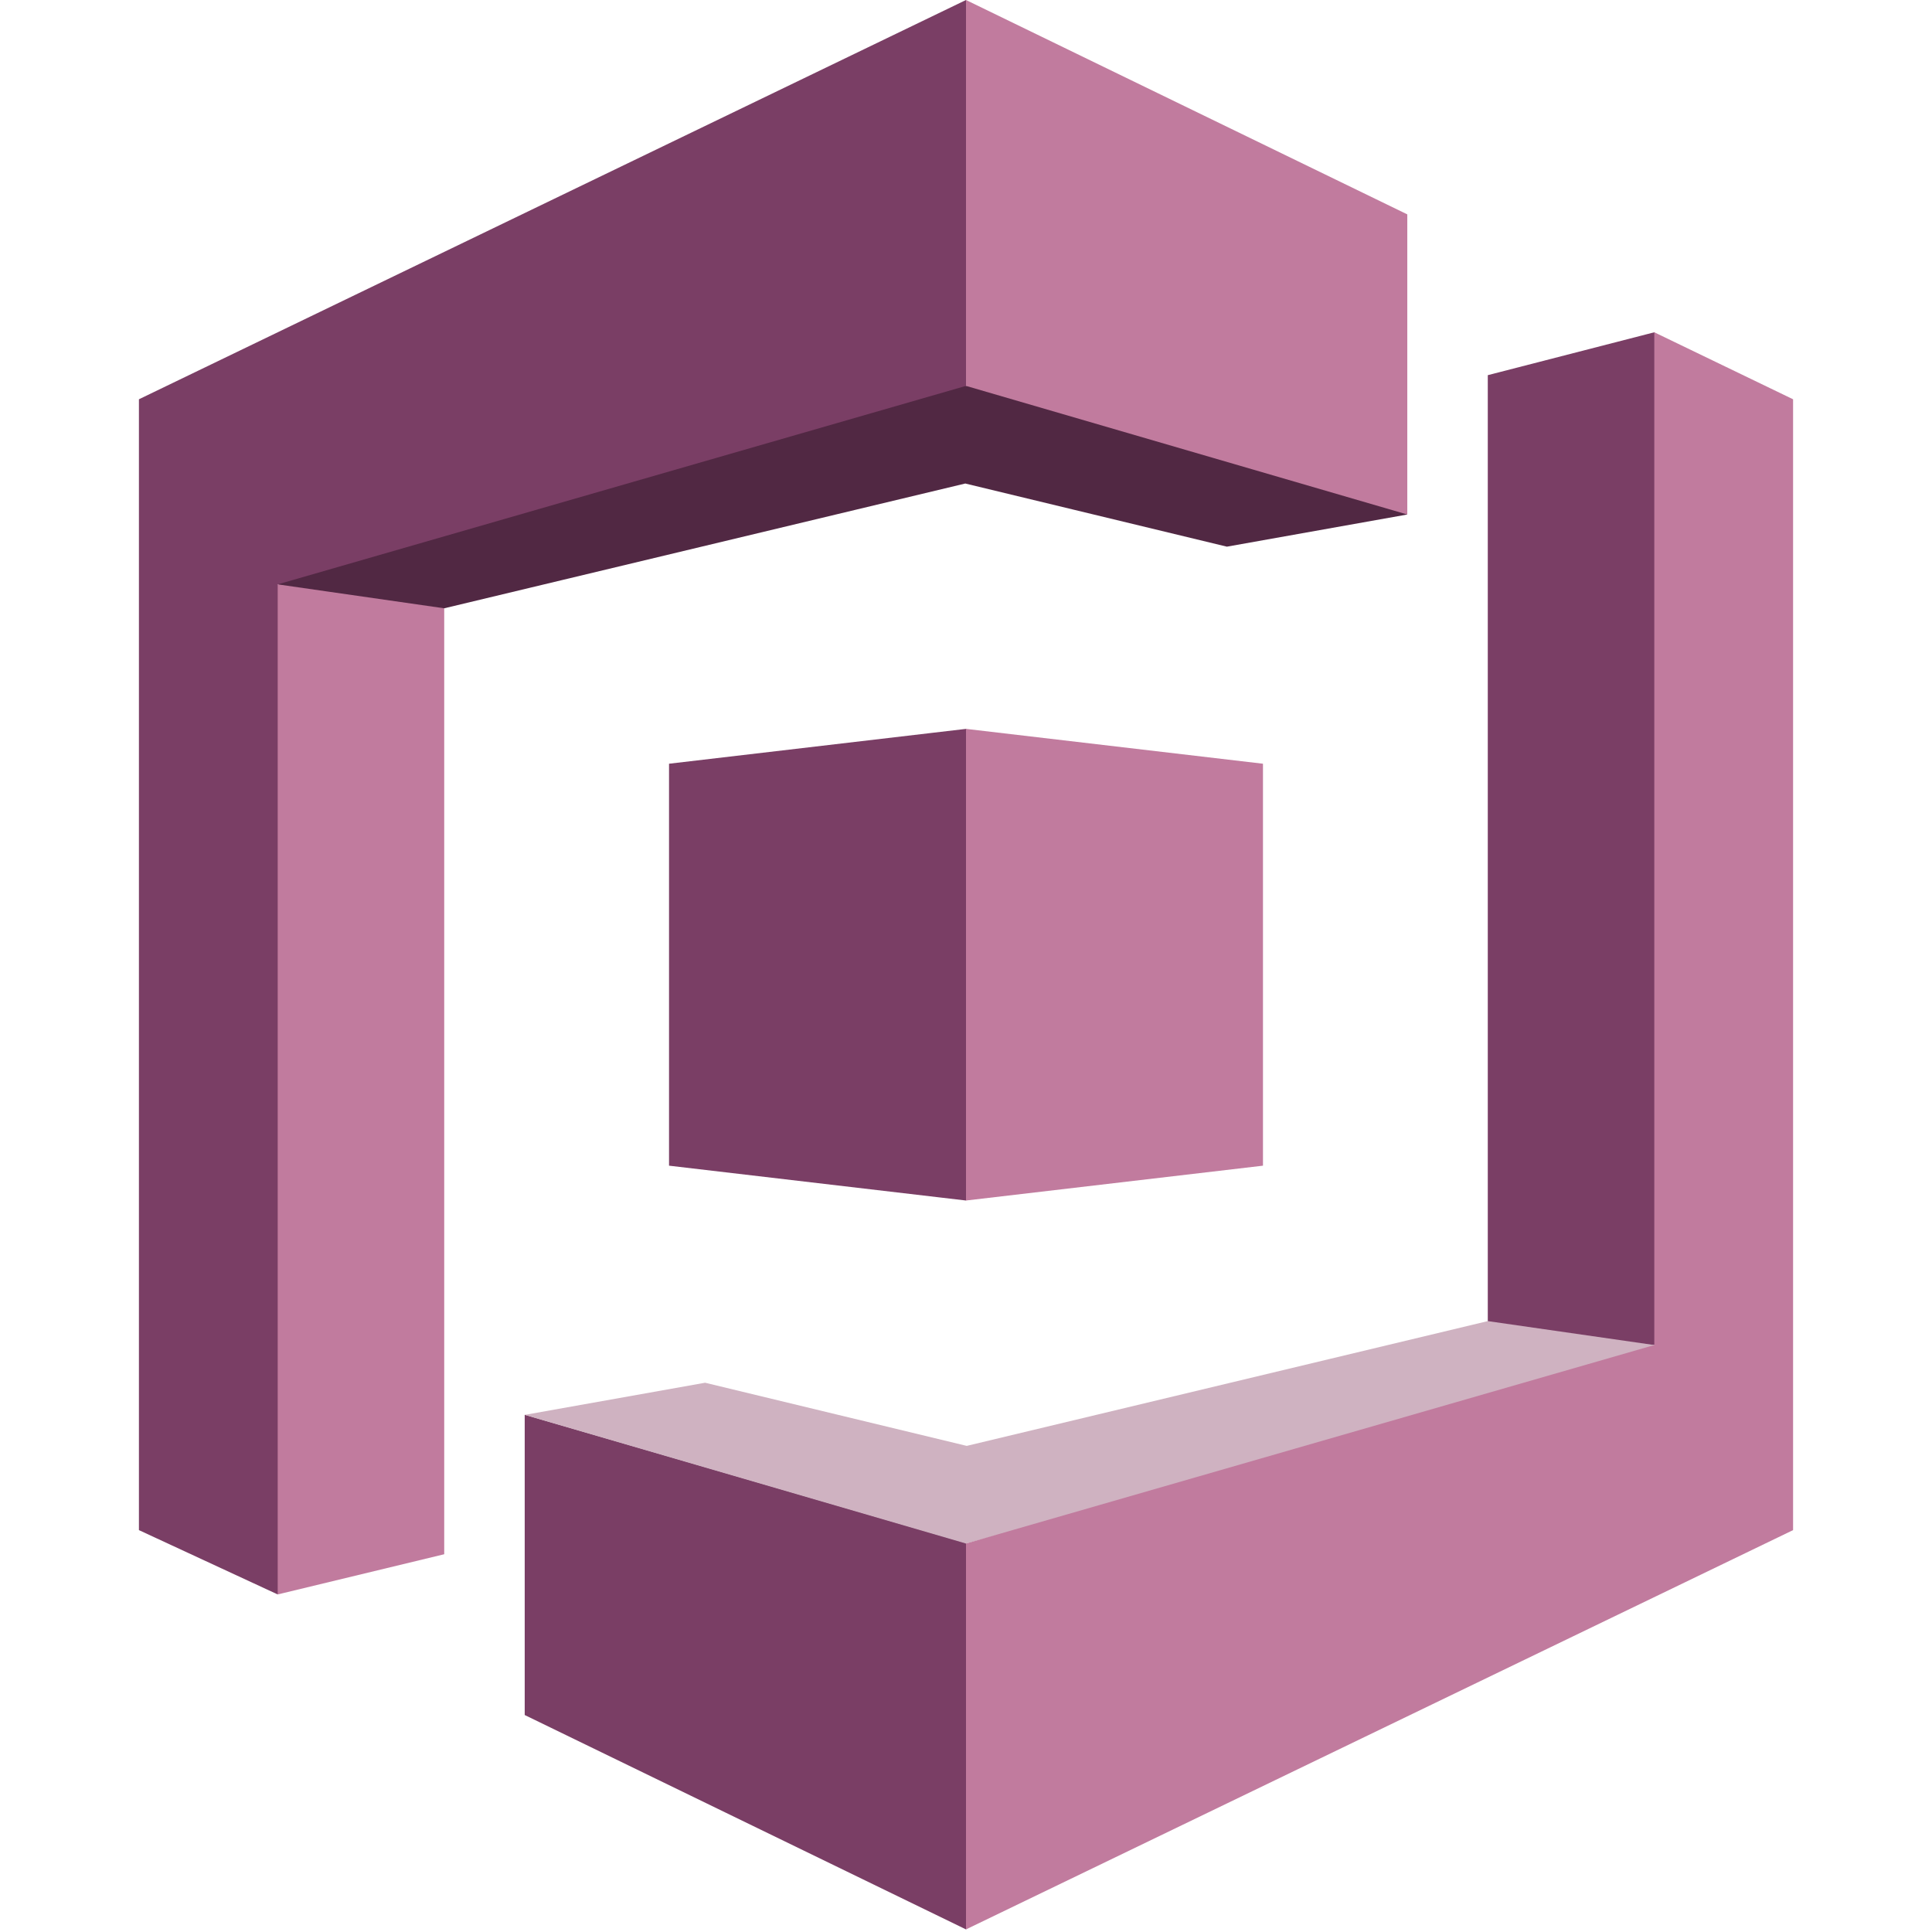
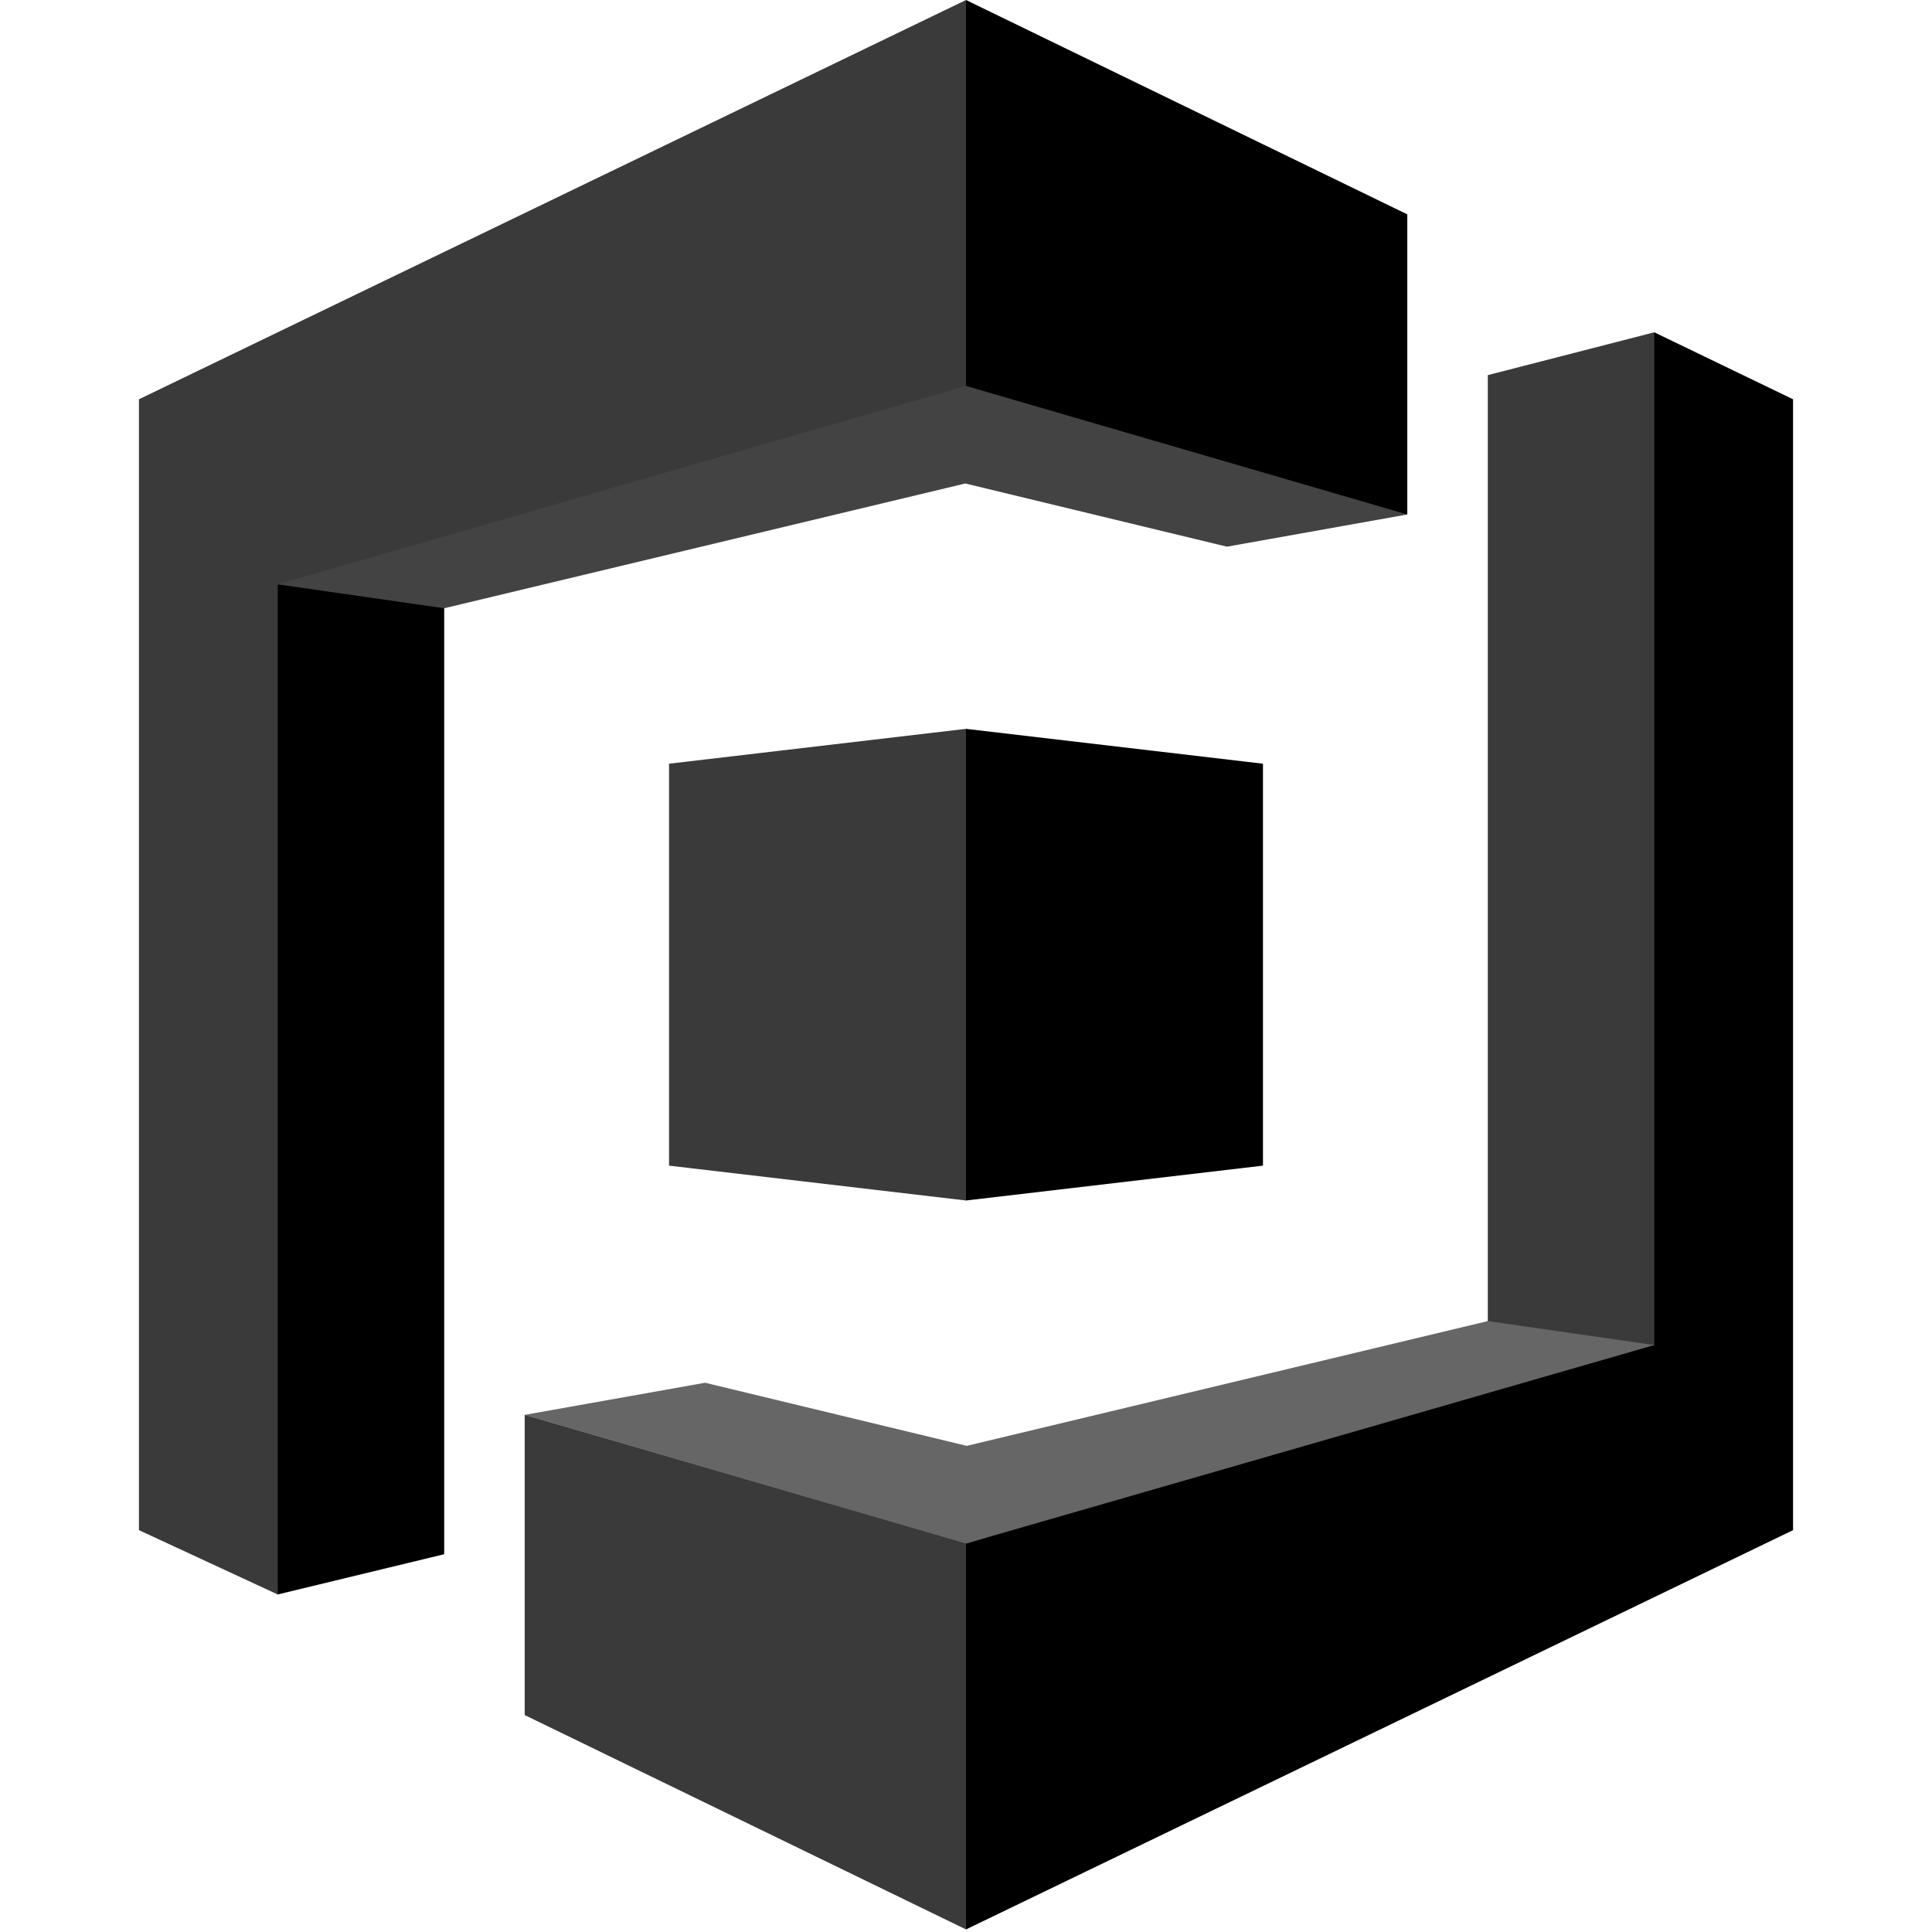
- <svg xmlns="http://www.w3.org/2000/svg" width="24" height="24" viewBox="0 0 256 299" preserveAspectRatio="xMidYMid">
-   <path d="m208.752 58.061 25.771-6.636.192.283.651 155.607-.843.846-5.31.227-20.159-3.138-.302-.794V58.061M59.705 218.971l.095.007 68.027 19.767.173.133.296.236-.096 59.232-.2.252-68.295-33.178v-46.449" fill="#7A3E65" />
-   <path d="m208.752 204.456-80.64 19.312-40.488-9.773-27.919 4.976L128 238.878l105.405-28.537 1.118-2.18-25.771-3.705" fill="#CFB2C1" />
-   <path d="m196.295 79.626-.657-.749-66.904-19.44-.734.283-.672-.343L22.052 89.734l-.575.703.845.463 24.075 3.53.851-.289 80.64-19.311 40.488 9.773 27.919-4.977" fill="#512843" />
-   <path d="m47.248 240.537-25.771 6.221-.045-.149-1.015-155.026 1.06-1.146 25.771 3.704v146.396" fill="#C17B9E" />
-   <path d="m82.04 180.403 45.96 5.391.345-.515.187-71.887-.532-.589-45.96 5.392v62.208" fill="#7A3E65" />
-   <path d="M173.96 180.403 128 185.794v-72.991l45.96 5.392v62.208m22.335-100.777L128 59.72V0l68.295 33.177v46.449" fill="#C17B9E" />
-   <path d="M128 0 0 61.793v175.011l21.477 9.954V90.437L128 59.72V0" fill="#7A3E65" />
-   <path d="M234.523 51.425v156.736L128 238.878v59.72l128-61.794V61.793l-21.477-10.368" fill="#C17B9E" />
+ <svg xmlns="http://www.w3.org/2000/svg" width="24" height="24" viewBox="0 0 24 24" fill="none">
+   <path d="M18.482 4.66L20.55 4.128L20.566 4.15L20.618 16.641L20.55 16.709L20.124 16.727L18.506 16.475L18.482 16.411V4.66M6.518 17.576L6.526 17.577L11.986 19.163L12 19.174L12.024 19.193L12.016 23.948L12 23.968L6.518 21.305V17.576" fill="#3A3A3A" />
+   <path d="M18.482 16.411L12.009 17.961L8.759 17.177L6.518 17.576L12 19.174L20.461 16.884L20.55 16.709L18.482 16.411" fill="#666666" />
+   <path d="M17.482 6.391L17.429 6.331L12.059 4.771L12 4.794L11.946 4.766L3.496 7.203L3.45 7.259L3.517 7.296L5.45 7.58L5.518 7.556L11.991 6.006L15.241 6.791L17.482 6.391" fill="#434343" />
+   <path d="M5.518 19.307L3.45 19.807L3.446 19.795L3.365 7.351L3.45 7.259L5.518 7.556V19.307" fill="black" />
+   <path d="M8.311 14.48L12 14.913L12.028 14.872L12.043 9.102L12 9.054L8.311 9.487V14.48" fill="#3A3A3A" />
+   <path d="M15.689 14.48L12 14.913V9.054L15.689 9.487V14.48M17.482 6.391L12 4.794V0L17.482 2.663V6.391" fill="black" />
+   <path d="M12 0L1.726 4.96V19.008L3.45 19.807V7.259L12 4.794V0Z" fill="#3A3A3A" />
+   <path d="M20.55 4.128V16.709L12 19.174V23.968L22.274 19.008V4.96L20.55 4.128Z" fill="black" />
</svg>
